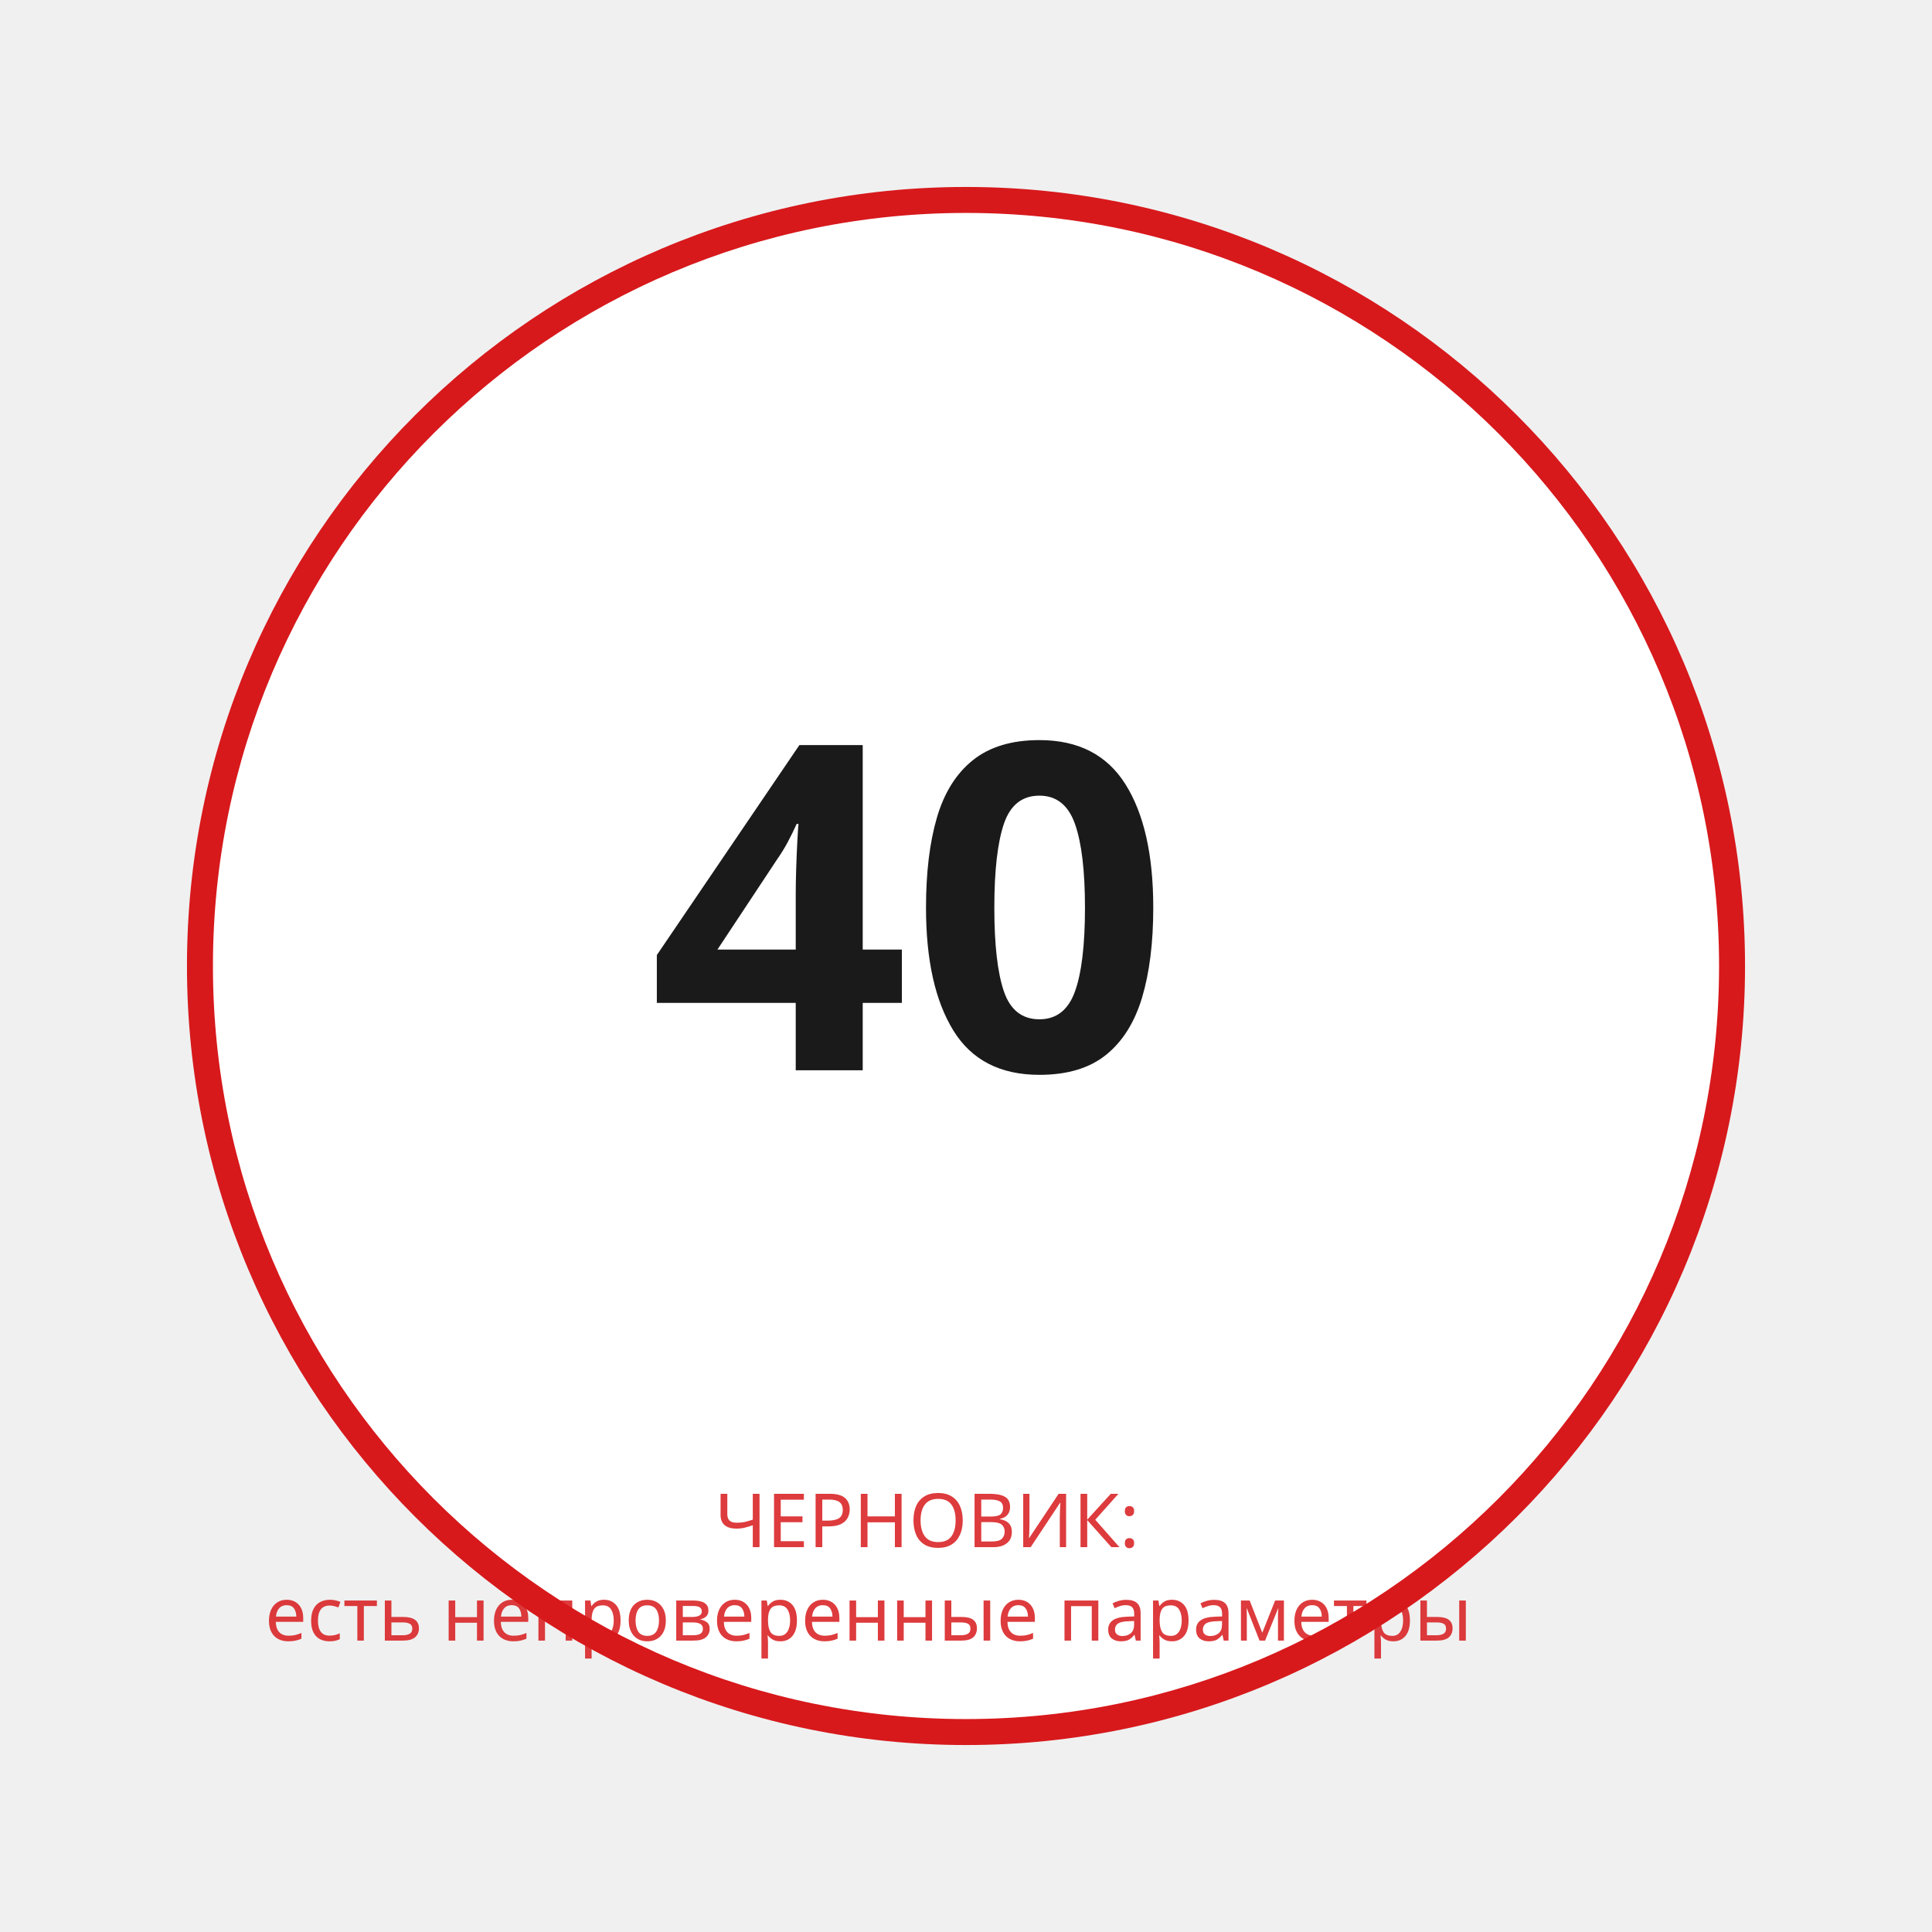
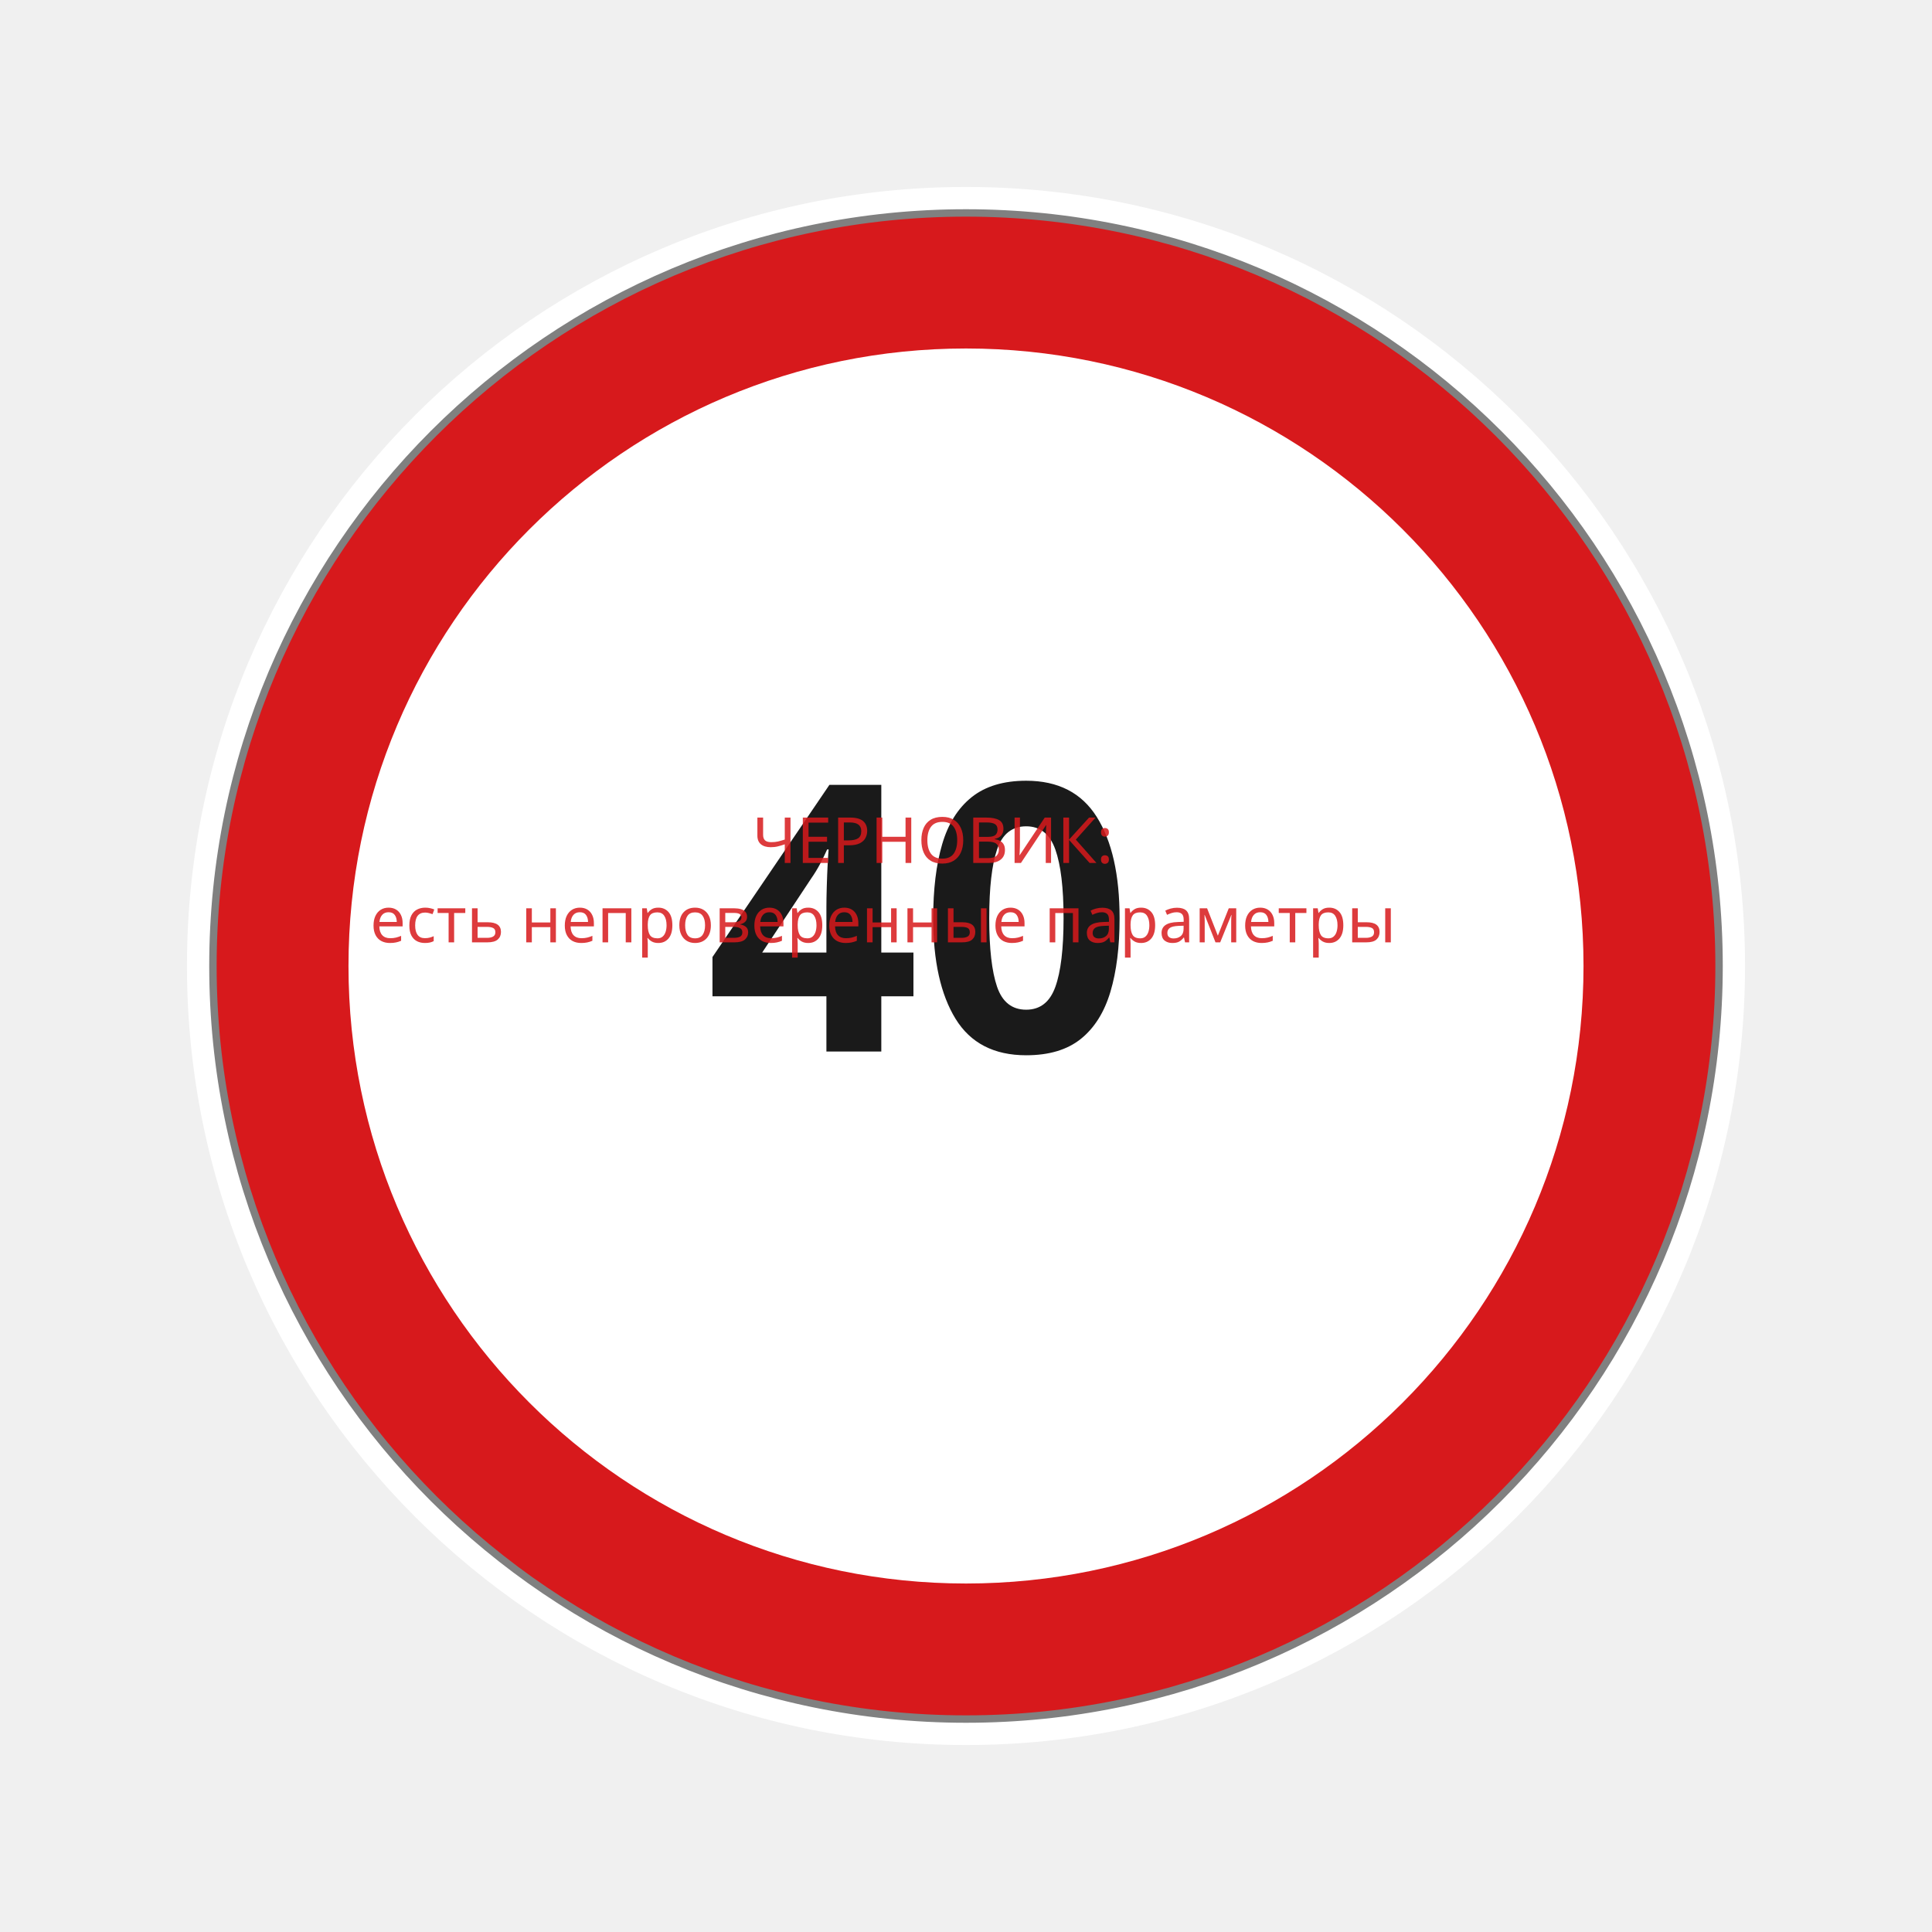
<svg xmlns="http://www.w3.org/2000/svg" viewBox="-372 -372 744 744" width="744mm" height="744mm">
  <g id="Geometry" transform="scale(1,-1)">
    <g id="Layer-Outline">
-       <path d="M300 0 A300 300 0 0 1 0 300 A300 300 0 0 1 -300 0 A300 300 0 0 1 0 -300 A300 300 0 0 1 300 0 Z" fill="#D7191C" stroke="none" />
+       <path d="M300 0 A300 300 0 0 1 0 300 A300 300 0 0 1 -300 0 A300 300 0 0 1 0 -300 A300 300 0 0 1 300 0 Z" fill="#FFFFFF" stroke="none" />
+     </g>
+     <g id="Layer-InnerBorder">
+       <path d="M290 0 A290 290 0 0 1 0 290 A290 290 0 0 1 -290 0 A290 290 0 0 1 0 -290 A290 290 0 0 1 290 0 Z" fill="#D7191C" stroke="none" />
    </g>
    <g id="Layer-Field">
-       <path d="M290 0 A290 290 0 0 1 0 290 A290 290 0 0 1 -290 0 A290 290 0 0 1 0 -290 A290 290 0 0 1 290 0 Z" fill="#FFFFFF" stroke="none" />
+       <path d="M237.8 0 A237.8 237.8 0 0 1 0 237.8 A237.8 237.8 0 0 1 -237.8 0 A237.8 237.8 0 0 1 0 -237.8 A237.8 237.8 0 0 1 237.8 0 Z" fill="#FFFFFF" stroke="none" />
+     </g>
+     <g id="Layer-Composition">
+       <path d="M290 0 A290 290 0 0 1 0 290 A290 290 0 0 1 -290 0 A290 290 0 0 1 0 -290 A290 290 0 0 1 290 0 Z" fill="none" stroke="#808080" stroke-width="2.854" />
    </g>
  </g>
  <g id="Layer-Text">
-     <text x="-122.038" y="40.165" font-family="DejaVu Sans Bold, Liberation Sans Bold, Arial Bold, sans-serif" font-weight="bold" font-size="175.392" fill="#1A1A1A">40</text>
+     <text x="-100.071" y="32.935" font-family="DejaVu Sans Bold, Liberation Sans Bold, Arial Bold, sans-serif" font-weight="bold" font-size="143.821" fill="#1A1A1A">40</text>
  </g>
  <g id="DraftWatermark">
-     <text x="-96.81" y="223.803" font-family="DejaVu Sans Bold, Liberation Sans Bold, Arial Bold, sans-serif" font-size="28.78" fill="#D7191C" fill-opacity="0.85">ЧЕРНОВИК:</text>
-     <text x="-270" y="259.778" font-family="DejaVu Sans Bold, Liberation Sans Bold, Arial Bold, sans-serif" font-size="28.78" fill="#D7191C" fill-opacity="0.85">есть непроверенные параметры</text>
+     <text x="-82.288" y="-39.687" font-family="DejaVu Sans Bold, Liberation Sans Bold, Arial Bold, sans-serif" font-size="24.463" fill="#D7191C" fill-opacity="0.85">ЧЕРНОВИК:</text>
+     <text x="-229.5" y="-9.108" font-family="DejaVu Sans Bold, Liberation Sans Bold, Arial Bold, sans-serif" font-size="24.463" fill="#D7191C" fill-opacity="0.85">есть непроверенные параметры</text>
  </g>
</svg>
